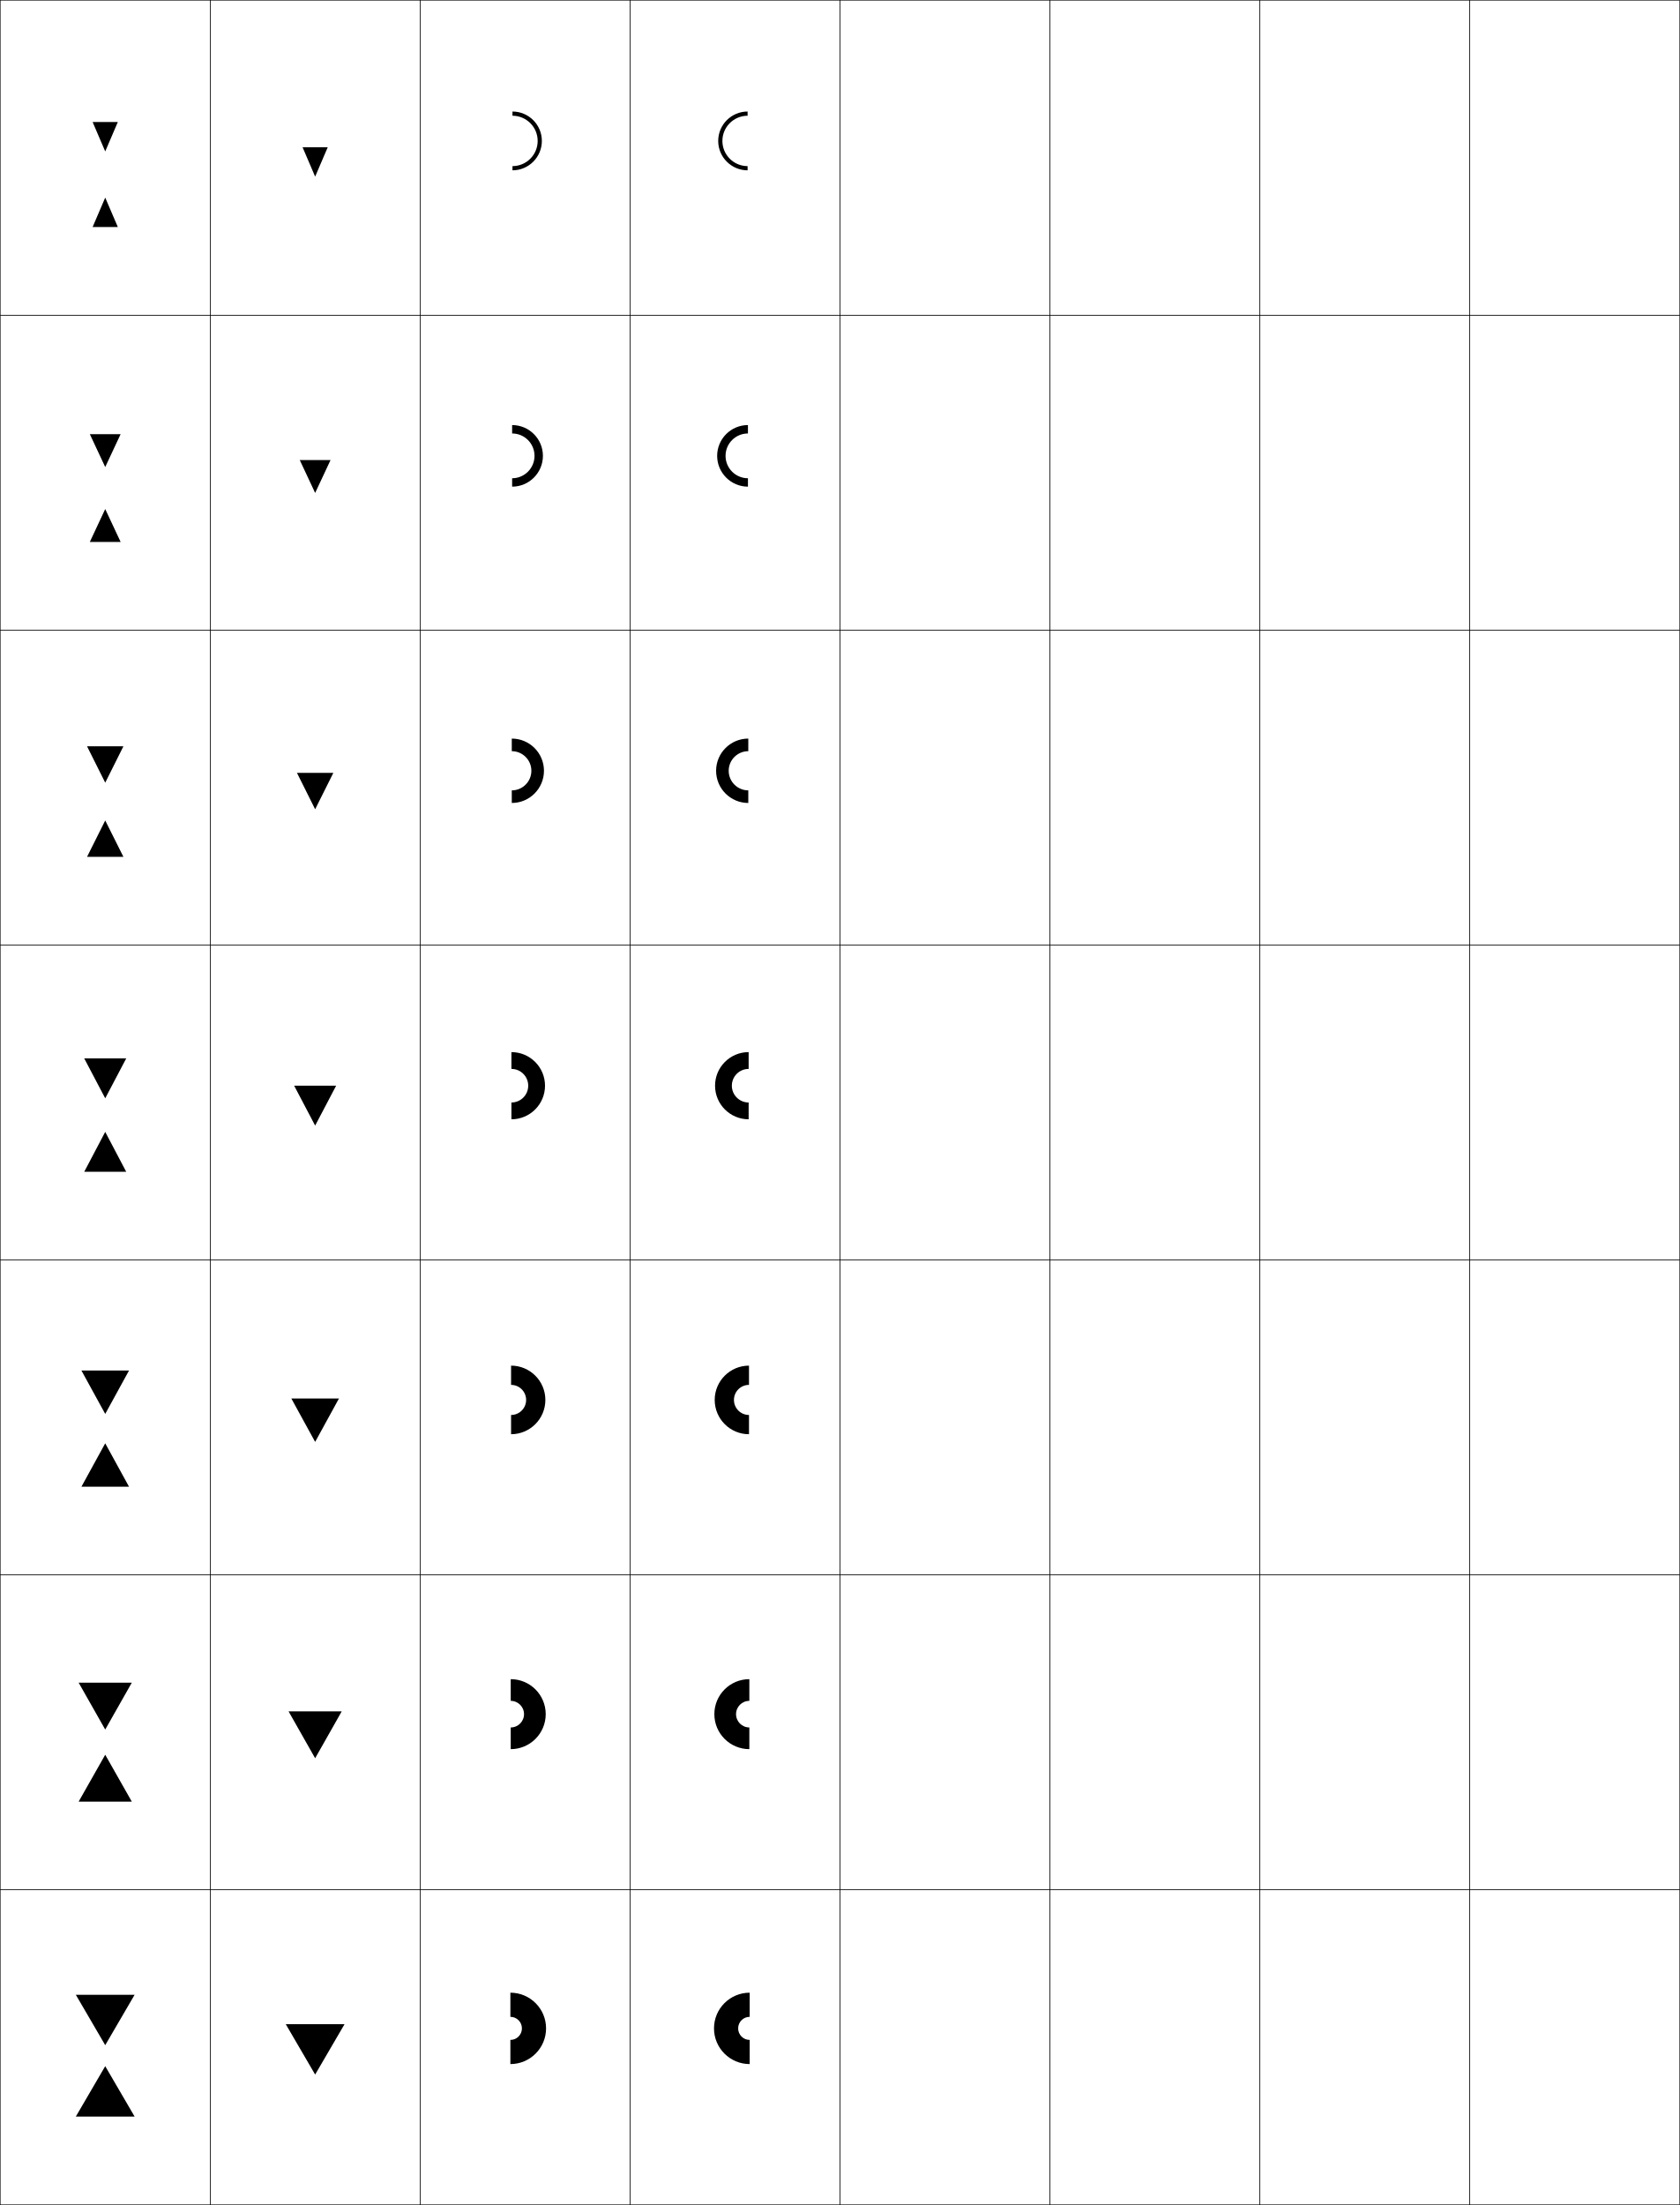
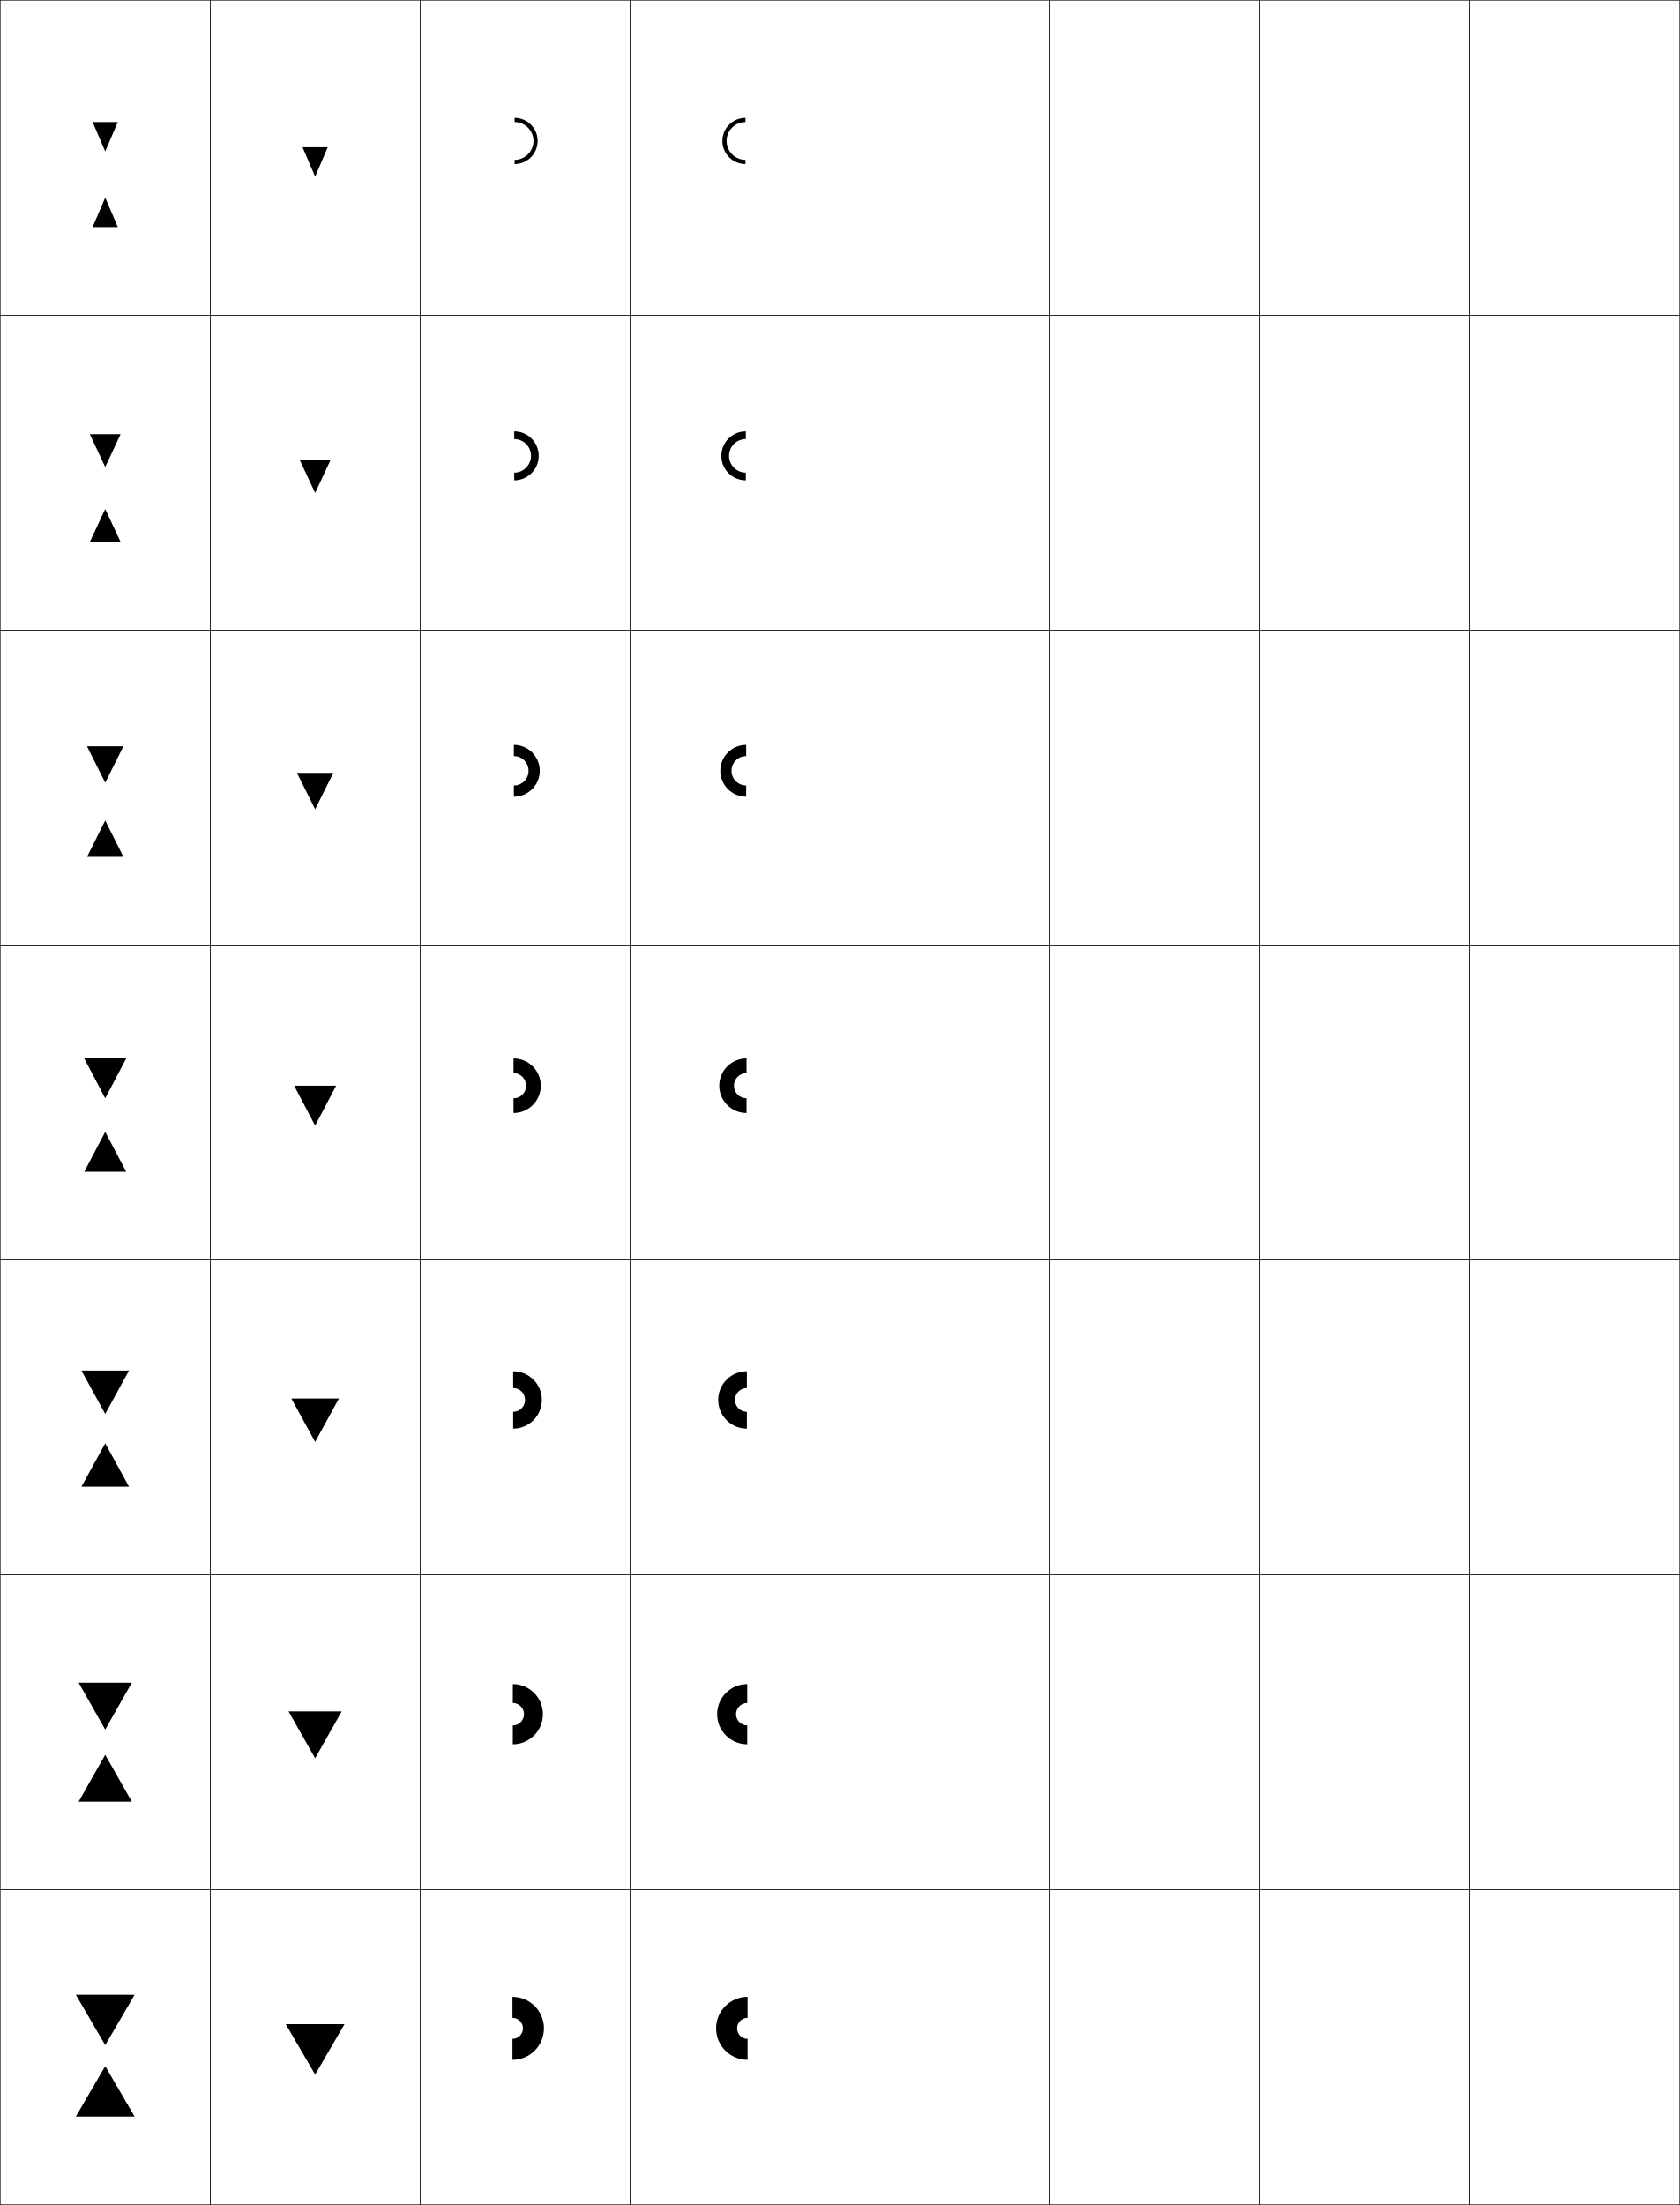
<svg xmlns="http://www.w3.org/2000/svg" width="800.25" height="1050.25" viewBox="0 0 800.25 1050.25" overflow="visible" enable-background="new 0 0 800.25 1050.25" xml:space="preserve">
  <g id="レイヤー1">
    <g>
      <rect x="0.125" y="0.125" fill="none" stroke="#000000" stroke-width="0.25" width="100" height="150" />
      <rect x="100.125" y="0.125" fill="none" stroke="#000000" stroke-width="0.25" width="100" height="150" />
      <rect x="200.125" y="0.125" fill="none" stroke="#000000" stroke-width="0.25" width="100" height="150" />
      <rect x="300.125" y="0.125" fill="none" stroke="#000000" stroke-width="0.25" width="100" height="150" />
      <rect x="400.125" y="0.125" fill="none" stroke="#000000" stroke-width="0.25" width="100" height="150" />
      <rect x="500.125" y="0.125" fill="none" stroke="#000000" stroke-width="0.25" width="100" height="150" />
      <rect x="600.125" y="0.125" fill="none" stroke="#000000" stroke-width="0.25" width="100" height="150" />
      <rect x="0.125" y="150.125" fill="none" stroke="#000000" stroke-width="0.25" width="100" height="150" />
      <rect x="100.125" y="150.125" fill="none" stroke="#000000" stroke-width="0.25" width="100" height="150" />
      <rect x="200.125" y="150.125" fill="none" stroke="#000000" stroke-width="0.25" width="100" height="150" />
      <rect x="300.125" y="150.125" fill="none" stroke="#000000" stroke-width="0.25" width="100" height="150" />
      <rect x="400.125" y="150.125" fill="none" stroke="#000000" stroke-width="0.25" width="100" height="150" />
      <rect x="500.125" y="150.125" fill="none" stroke="#000000" stroke-width="0.25" width="100" height="150" />
      <rect x="600.125" y="150.125" fill="none" stroke="#000000" stroke-width="0.25" width="100" height="150" />
      <rect x="0.125" y="300.125" fill="none" stroke="#000000" stroke-width="0.25" width="100" height="150" />
      <rect x="100.125" y="300.125" fill="none" stroke="#000000" stroke-width="0.25" width="100" height="150" />
      <rect x="200.125" y="300.125" fill="none" stroke="#000000" stroke-width="0.25" width="100" height="150" />
      <rect x="300.125" y="300.125" fill="none" stroke="#000000" stroke-width="0.25" width="100" height="150" />
      <rect x="400.125" y="300.125" fill="none" stroke="#000000" stroke-width="0.25" width="100" height="150" />
      <rect x="500.125" y="300.125" fill="none" stroke="#000000" stroke-width="0.25" width="100" height="150" />
      <rect x="600.125" y="300.125" fill="none" stroke="#000000" stroke-width="0.25" width="100" height="150" />
      <rect x="0.125" y="450.125" fill="none" stroke="#000000" stroke-width="0.25" width="100" height="150" />
      <rect x="100.125" y="450.125" fill="none" stroke="#000000" stroke-width="0.25" width="100" height="150" />
      <rect x="200.125" y="450.125" fill="none" stroke="#000000" stroke-width="0.25" width="100" height="150" />
      <rect x="300.125" y="450.125" fill="none" stroke="#000000" stroke-width="0.25" width="100" height="150" />
      <rect x="400.125" y="450.125" fill="none" stroke="#000000" stroke-width="0.25" width="100" height="150" />
      <rect x="500.125" y="450.125" fill="none" stroke="#000000" stroke-width="0.25" width="100" height="150" />
      <rect x="600.125" y="450.125" fill="none" stroke="#000000" stroke-width="0.25" width="100" height="150" />
      <rect x="0.125" y="600.125" fill="none" stroke="#000000" stroke-width="0.25" width="100" height="150" />
      <rect x="100.125" y="600.125" fill="none" stroke="#000000" stroke-width="0.25" width="100" height="150" />
      <rect x="200.125" y="600.125" fill="none" stroke="#000000" stroke-width="0.25" width="100" height="150" />
      <rect x="300.125" y="600.125" fill="none" stroke="#000000" stroke-width="0.25" width="100" height="150" />
      <rect x="400.125" y="600.125" fill="none" stroke="#000000" stroke-width="0.25" width="100" height="150" />
      <rect x="500.125" y="600.125" fill="none" stroke="#000000" stroke-width="0.25" width="100" height="150" />
      <rect x="600.125" y="600.125" fill="none" stroke="#000000" stroke-width="0.25" width="100" height="150" />
      <rect x="0.125" y="750.125" fill="none" stroke="#000000" stroke-width="0.25" width="100" height="150" />
      <rect x="100.125" y="750.125" fill="none" stroke="#000000" stroke-width="0.25" width="100" height="150" />
      <rect x="200.125" y="750.125" fill="none" stroke="#000000" stroke-width="0.25" width="100" height="150" />
      <rect x="300.125" y="750.125" fill="none" stroke="#000000" stroke-width="0.25" width="100" height="150" />
      <rect x="400.125" y="750.125" fill="none" stroke="#000000" stroke-width="0.25" width="100" height="150" />
      <rect x="500.125" y="750.125" fill="none" stroke="#000000" stroke-width="0.25" width="100" height="150" />
      <rect x="600.125" y="750.125" fill="none" stroke="#000000" stroke-width="0.25" width="100" height="150" />
      <rect x="0.125" y="900.125" fill="none" stroke="#000000" stroke-width="0.25" width="100" height="150" />
      <rect x="100.125" y="900.125" fill="none" stroke="#000000" stroke-width="0.25" width="100" height="150" />
      <rect x="200.125" y="900.125" fill="none" stroke="#000000" stroke-width="0.25" width="100" height="150" />
      <rect x="300.125" y="900.125" fill="none" stroke="#000000" stroke-width="0.25" width="100" height="150" />
      <rect x="400.125" y="900.125" fill="none" stroke="#000000" stroke-width="0.25" width="100" height="150" />
      <rect x="500.125" y="900.125" fill="none" stroke="#000000" stroke-width="0.25" width="100" height="150" />
      <rect x="600.125" y="900.125" fill="none" stroke="#000000" stroke-width="0.25" width="100" height="150" />
      <rect x="700.125" y="0.125" fill="none" stroke="#000000" stroke-width="0.25" width="100" height="150" />
      <rect x="700.125" y="150.125" fill="none" stroke="#000000" stroke-width="0.25" width="100" height="150" />
      <rect x="700.125" y="300.125" fill="none" stroke="#000000" stroke-width="0.25" width="100" height="150" />
      <rect x="700.125" y="450.125" fill="none" stroke="#000000" stroke-width="0.25" width="100" height="150" />
      <rect x="700.125" y="600.125" fill="none" stroke="#000000" stroke-width="0.25" width="100" height="150" />
      <rect x="700.125" y="750.125" fill="none" stroke="#000000" stroke-width="0.25" width="100" height="150" />
      <rect x="700.125" y="900.125" fill="none" stroke="#000000" stroke-width="0.25" width="100" height="150" />
    </g>
    <g>
      <g>
        <polygon points="50.125,974.125 36.125,950.125 64.125,950.125 " />
        <polygon points="50.125,984.125 36.125,1008.125 64.125,1008.125 " />
      </g>
      <g>
        <polygon points="50.125,823.791 37.458,801.458 62.792,801.458 " />
        <polygon points="50.125,835.791 37.458,858.125 62.792,858.125 " />
      </g>
      <g>
        <polygon points="50.125,673.458 38.792,652.792 61.458,652.792 " />
        <polygon points="50.125,687.458 38.792,708.125 61.458,708.125 " />
      </g>
      <g>
        <polygon points="50.125,523.125 40.125,504.125 60.125,504.125 " />
        <polygon points="50.125,539.125 40.125,558.125 60.125,558.125 " />
      </g>
      <g>
        <polygon points="50.125,372.792 41.458,355.458 58.792,355.458 " />
        <polygon points="50.125,390.792 41.458,408.125 58.792,408.125 " />
      </g>
      <g>
        <polygon points="50.125,222.458 42.792,206.792 57.458,206.792 " />
        <polygon points="50.125,242.458 42.792,258.125 57.458,258.125 " />
      </g>
      <g>
        <polygon points="50.125,72.125 44.125,58.125 56.125,58.125 " />
        <polygon points="50.125,94.125 44.125,108.125 56.125,108.125 " />
      </g>
    </g>
    <g>
      <polygon points="150.125,988.125 136.125,964.125 164.125,964.125 " />
      <polygon points="150.125,837.458 137.458,815.125 162.791,815.125 " />
      <polygon points="150.125,686.792 138.792,666.125 161.458,666.125 " />
      <polygon points="150.125,536.125 140.125,517.125 160.125,517.125 " />
      <polygon points="150.125,385.458 141.458,368.125 158.792,368.125 " />
      <polygon points="150.125,234.792 142.792,219.125 157.458,219.125 " />
      <polygon points="150.125,84.125 144.125,70.125 156.125,70.125 " />
    </g>
    <g>
-       <path d="M244.125,55.125c6.617,0,12,5.383,12,12s-5.383,12-12,12v2c7.72,0,14-6.281,14-14      c0-7.721-6.28-14-14-14V55.125z" />
-       <path d="M254.625,217.125c0-5.884-4.782-10.667-10.667-10.667v-4      c8.092,0,14.667,6.574,14.667,14.667c0,8.091-6.575,14.667-14.667,14.667v-4      C249.842,227.792,254.625,223.009,254.625,217.125z" />
-       <path d="M253.125,367.125c0-5.151-4.182-9.333-9.333-9.333v-6      c8.464,0,15.333,6.869,15.333,15.333c0,8.463-6.87,15.333-15.333,15.333v-6      C248.943,376.458,253.125,372.276,253.125,367.125z" />
-       <path d="M243.625,525.125c4.418,0,8-3.582,8-8s-3.582-8-8-8v-8c8.836,0,16,7.164,16,16s-7.164,16-16,16      V525.125z" />
-       <path d="M250.625,666.792c0-3.958-3.209-7.167-7.167-7.167v-9.167      c9.02,0,16.333,7.313,16.333,16.334c0,9.02-7.313,16.333-16.333,16.333v-9.167      C247.416,673.958,250.625,670.749,250.625,666.792z" />
-       <path d="M249.625,816.458c0-3.497-2.836-6.333-6.333-6.333v-10.333      c9.205,0,16.667,7.462,16.667,16.666c0,9.205-7.462,16.667-16.667,16.667v-10.333      C246.789,822.792,249.625,819.956,249.625,816.458z" />
-       <path d="M243.125,960.625c3.037,0,5.5,2.463,5.5,5.5s-2.463,5.5-5.5,5.5v11.5c9.389,0,17-7.611,17-17      s-7.611-17-17-17V960.625z" />
+       <path d="M245.125,78.125c6.075,0,11-4.926,11-11c0-6.076-4.925-11-11-11v2c4.971,0,9,4.029,9,9      s-4.029,9-9,9V78.125z" />
+       <path d="M256.625,217.125c0-6.444-5.223-11.667-11.667-11.667V209.125c4.418,0,8,3.582,8,8      c0,4.418-3.582,8-8,8v3.667C251.401,228.792,256.625,223.567,256.625,217.125z" />
+       <path d="M257.125,367.125c0-6.812-5.522-12.333-12.333-12.333V360.125c3.866,0,7,3.134,7,7      s-3.134,7-7,7v5.333C251.603,379.458,257.125,373.936,257.125,367.125z" />
+       <path d="M244.625,530.125c7.18,0,13-5.82,13-13s-5.82-13-13-13v7c3.313,0,6,2.687,6,6s-2.687,6-6,6      V530.125z" />
+       <path d="M258.125,666.792c0-7.549-6.119-13.667-13.667-13.667v8      c3.13,0,5.667,2.537,5.667,5.667c0,3.129-2.537,5.666-5.667,5.666v8      C252.006,680.458,258.125,674.339,258.125,666.792z" />
+       <path d="M258.625,816.458c0-7.916-6.417-14.333-14.333-14.333v9      c2.945,0,5.333,2.388,5.333,5.333c0,2.946-2.388,5.334-5.333,5.334v9      C252.208,830.792,258.625,824.374,258.625,816.458z" />
+       <path d="M244.125,981.125c8.284,0,15-6.717,15-15c0-8.285-6.716-15-15-15v10c2.762,0,5,2.238,5,5      s-2.238,5-5,5V981.125z" />
    </g>
    <g>
-       <path d="M356.125,55.125c-6.617,0-12,5.383-12,12s5.383,12,12,12v2c-7.72,0-14-6.281-14-14      c0-7.721,6.28-14,14-14V55.125z" />
-       <path d="M345.625,217.125c0,5.884,4.783,10.667,10.667,10.667v4      c-8.092,0-14.666-6.576-14.666-14.667c0-8.093,6.574-14.667,14.666-14.667v4      C350.408,206.458,345.625,211.241,345.625,217.125z" />
-       <path d="M347.125,367.125c0,5.151,4.183,9.333,9.333,9.333v6      c-8.463,0-15.333-6.87-15.333-15.333c0-8.464,6.87-15.333,15.333-15.333v6      C351.308,357.792,347.125,361.974,347.125,367.125z" />
-       <path d="M356.625,525.125c-4.418,0-8-3.582-8-8s3.582-8,8-8v-8c-8.836,0-16,7.164-16,16s7.164,16,16,16      V525.125z" />
-       <path d="M349.625,666.792c0,3.957,3.209,7.166,7.167,7.166V683.125      c-9.02,0-16.333-7.313-16.333-16.333c0-9.021,7.313-16.334,16.333-16.334V659.625      C352.834,659.625,349.625,662.834,349.625,666.792z" />
-       <path d="M350.625,816.458c0,3.498,2.836,6.334,6.333,6.334V833.125      c-9.204,0-16.666-7.462-16.666-16.667c0-9.204,7.462-16.666,16.666-16.666V810.125      C353.461,810.125,350.625,812.961,350.625,816.458z" />
-       <path d="M357.125,960.625c-3.037,0-5.5,2.463-5.5,5.5s2.463,5.5,5.5,5.5v11.5c-9.389,0-17-7.611-17-17      s7.611-17,17-17V960.625z" />
+       <path d="M355.125,78.125c-6.075,0-11-4.926-11-11c0-6.076,4.925-11,11-11v2c-4.971,0-9,4.029-9,9      s4.029,9,9,9V78.125z" />
+       <path d="M343.625,217.125c0-6.444,5.223-11.667,11.667-11.667V209.125      c-4.418,0-8,3.582-8,8c0,4.418,3.582,8,8,8v3.667      C348.848,228.792,343.625,223.567,343.625,217.125z" />
+       <path d="M343.125,367.125c0-6.812,5.522-12.333,12.333-12.333V360.125      c-3.865,0-7,3.134-7,7s3.134,7,7,7v5.333      C348.647,379.458,343.125,373.936,343.125,367.125z" />
+       <path d="M355.625,530.125c-7.18,0-13-5.82-13-13s5.82-13,13-13v7c-3.313,0-6,2.687-6,6s2.687,6,6,6      V530.125z" />
+       <path d="M342.125,666.792c0-7.549,6.119-13.667,13.667-13.667v8      c-3.13,0-5.667,2.537-5.667,5.667c0,3.129,2.537,5.666,5.667,5.666v8      C348.244,680.458,342.125,674.339,342.125,666.792z" />
+       <path d="M341.625,816.458c0-7.916,6.417-14.333,14.333-14.333v9      c-2.945,0-5.333,2.388-5.333,5.333c0,2.946,2.388,5.334,5.333,5.334v9      C348.042,830.792,341.625,824.374,341.625,816.458z" />
+       <path d="M356.125,981.125c-8.284,0-15-6.717-15-15c0-8.285,6.716-15,15-15v10c-2.762,0-5,2.238-5,5      s2.238,5,5,5V981.125z" />
    </g>
  </g>
</svg>
